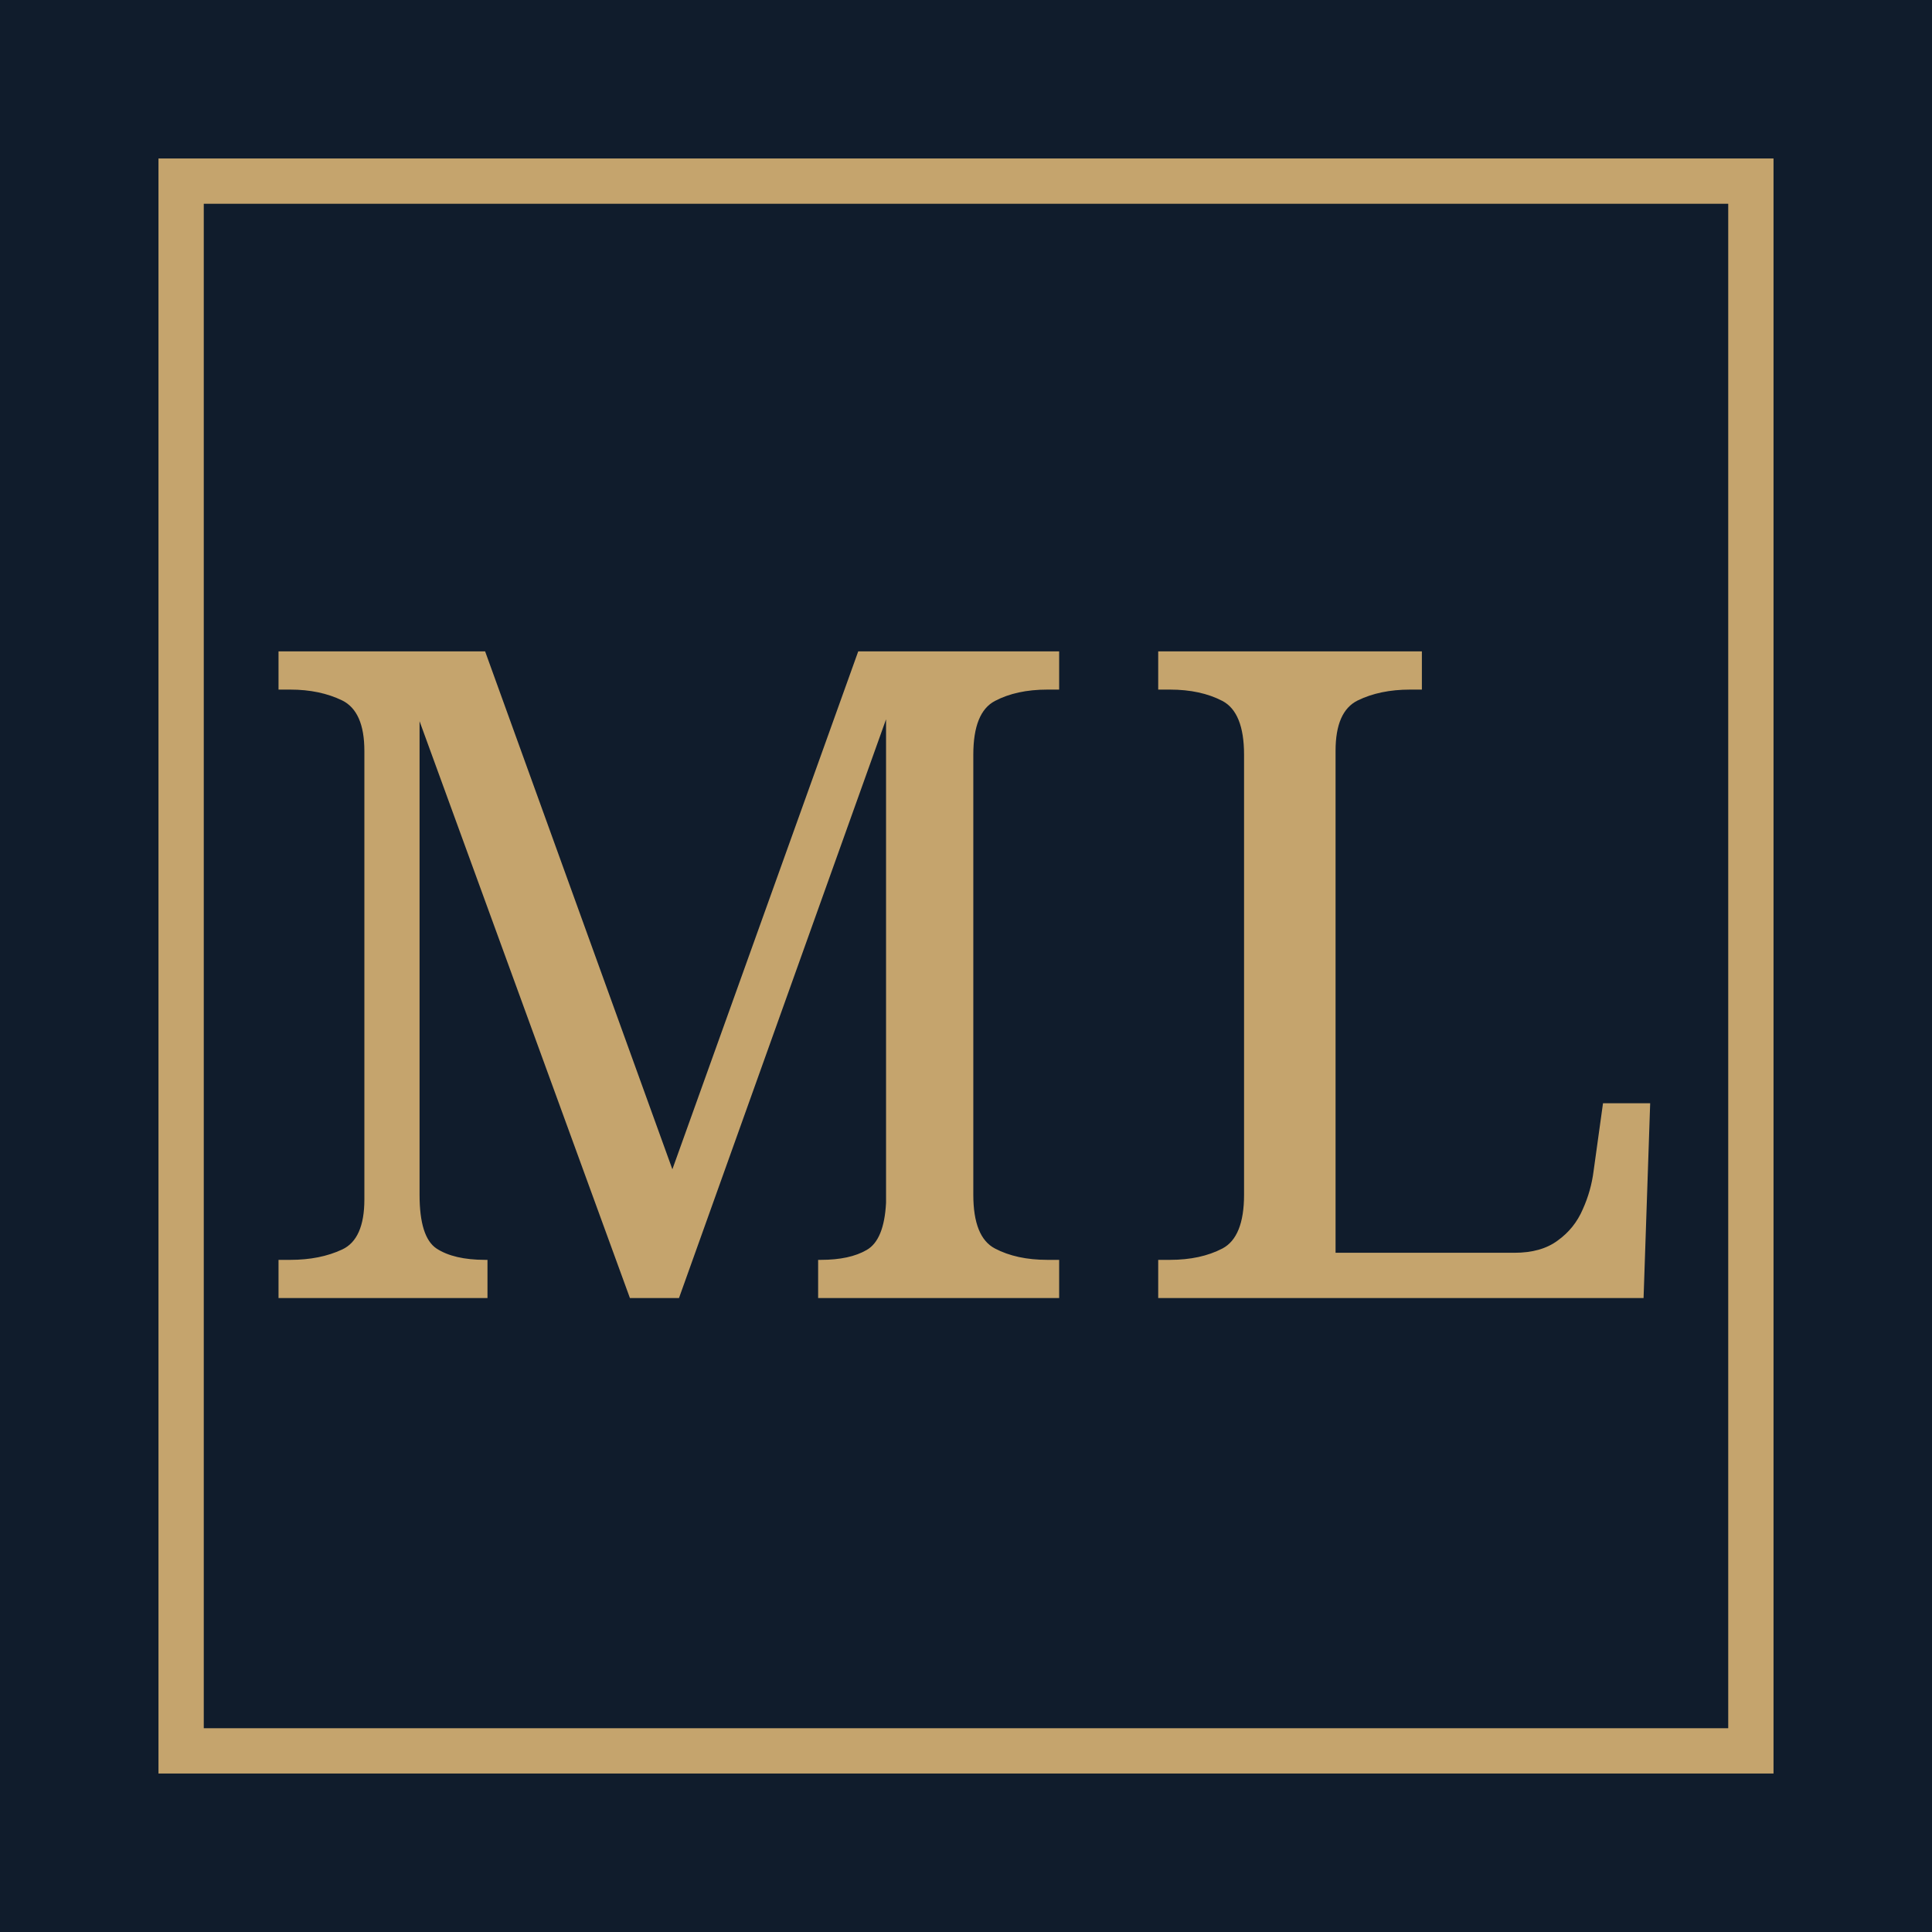
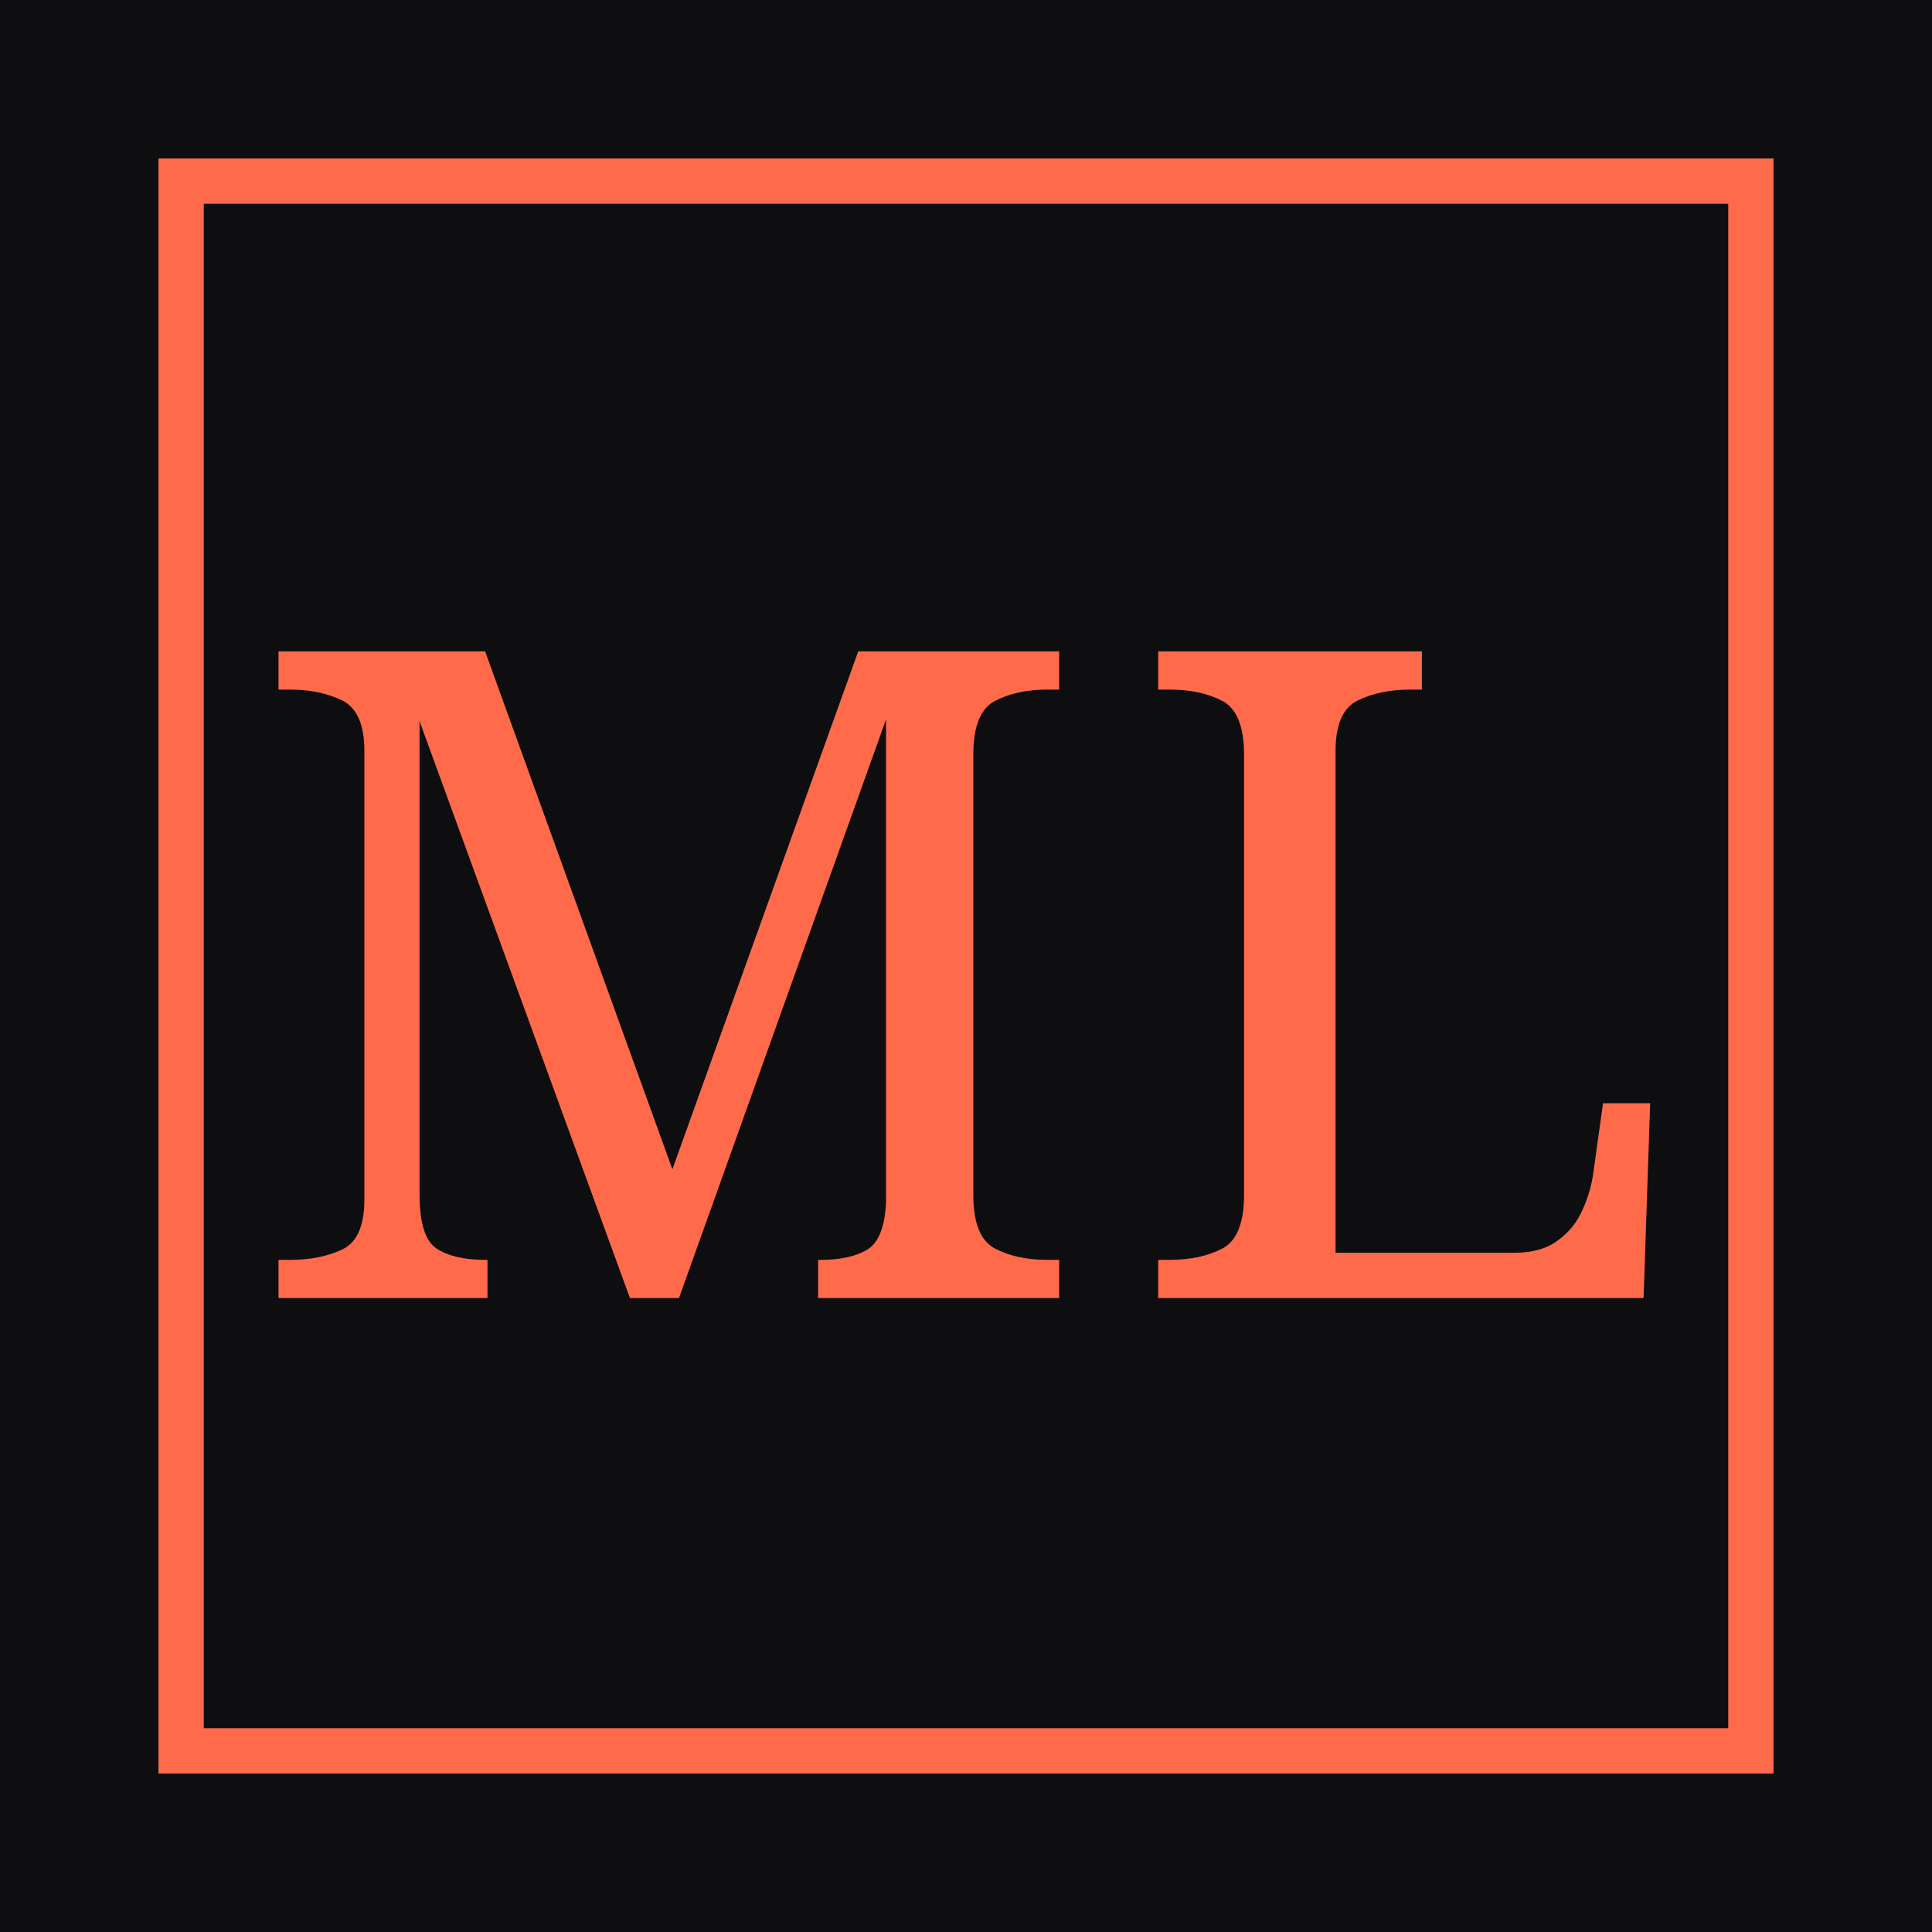
<svg xmlns="http://www.w3.org/2000/svg" viewBox="0 0 64 64">
-   <rect width="64" height="64" fill="#101C2C" />
-   <rect x="6" y="6" width="52" height="52" fill="none" stroke="#C5A46D" stroke-width="1.5" />
-   <text x="32" y="43" text-anchor="middle" font-family="Georgia, serif" font-size="30" fill="#C5A46D" letter-spacing="1">ML</text>
+   <rect width="64" height="64" fill="#0E0E10" />
+   <rect x="6" y="6" width="52" height="52" fill="none" stroke="#FF6B4A" stroke-width="1.5" />
+   <text x="32" y="43" text-anchor="middle" font-family="Georgia, serif" font-size="30" fill="#FF6B4A" letter-spacing="1">ML</text>
</svg>
